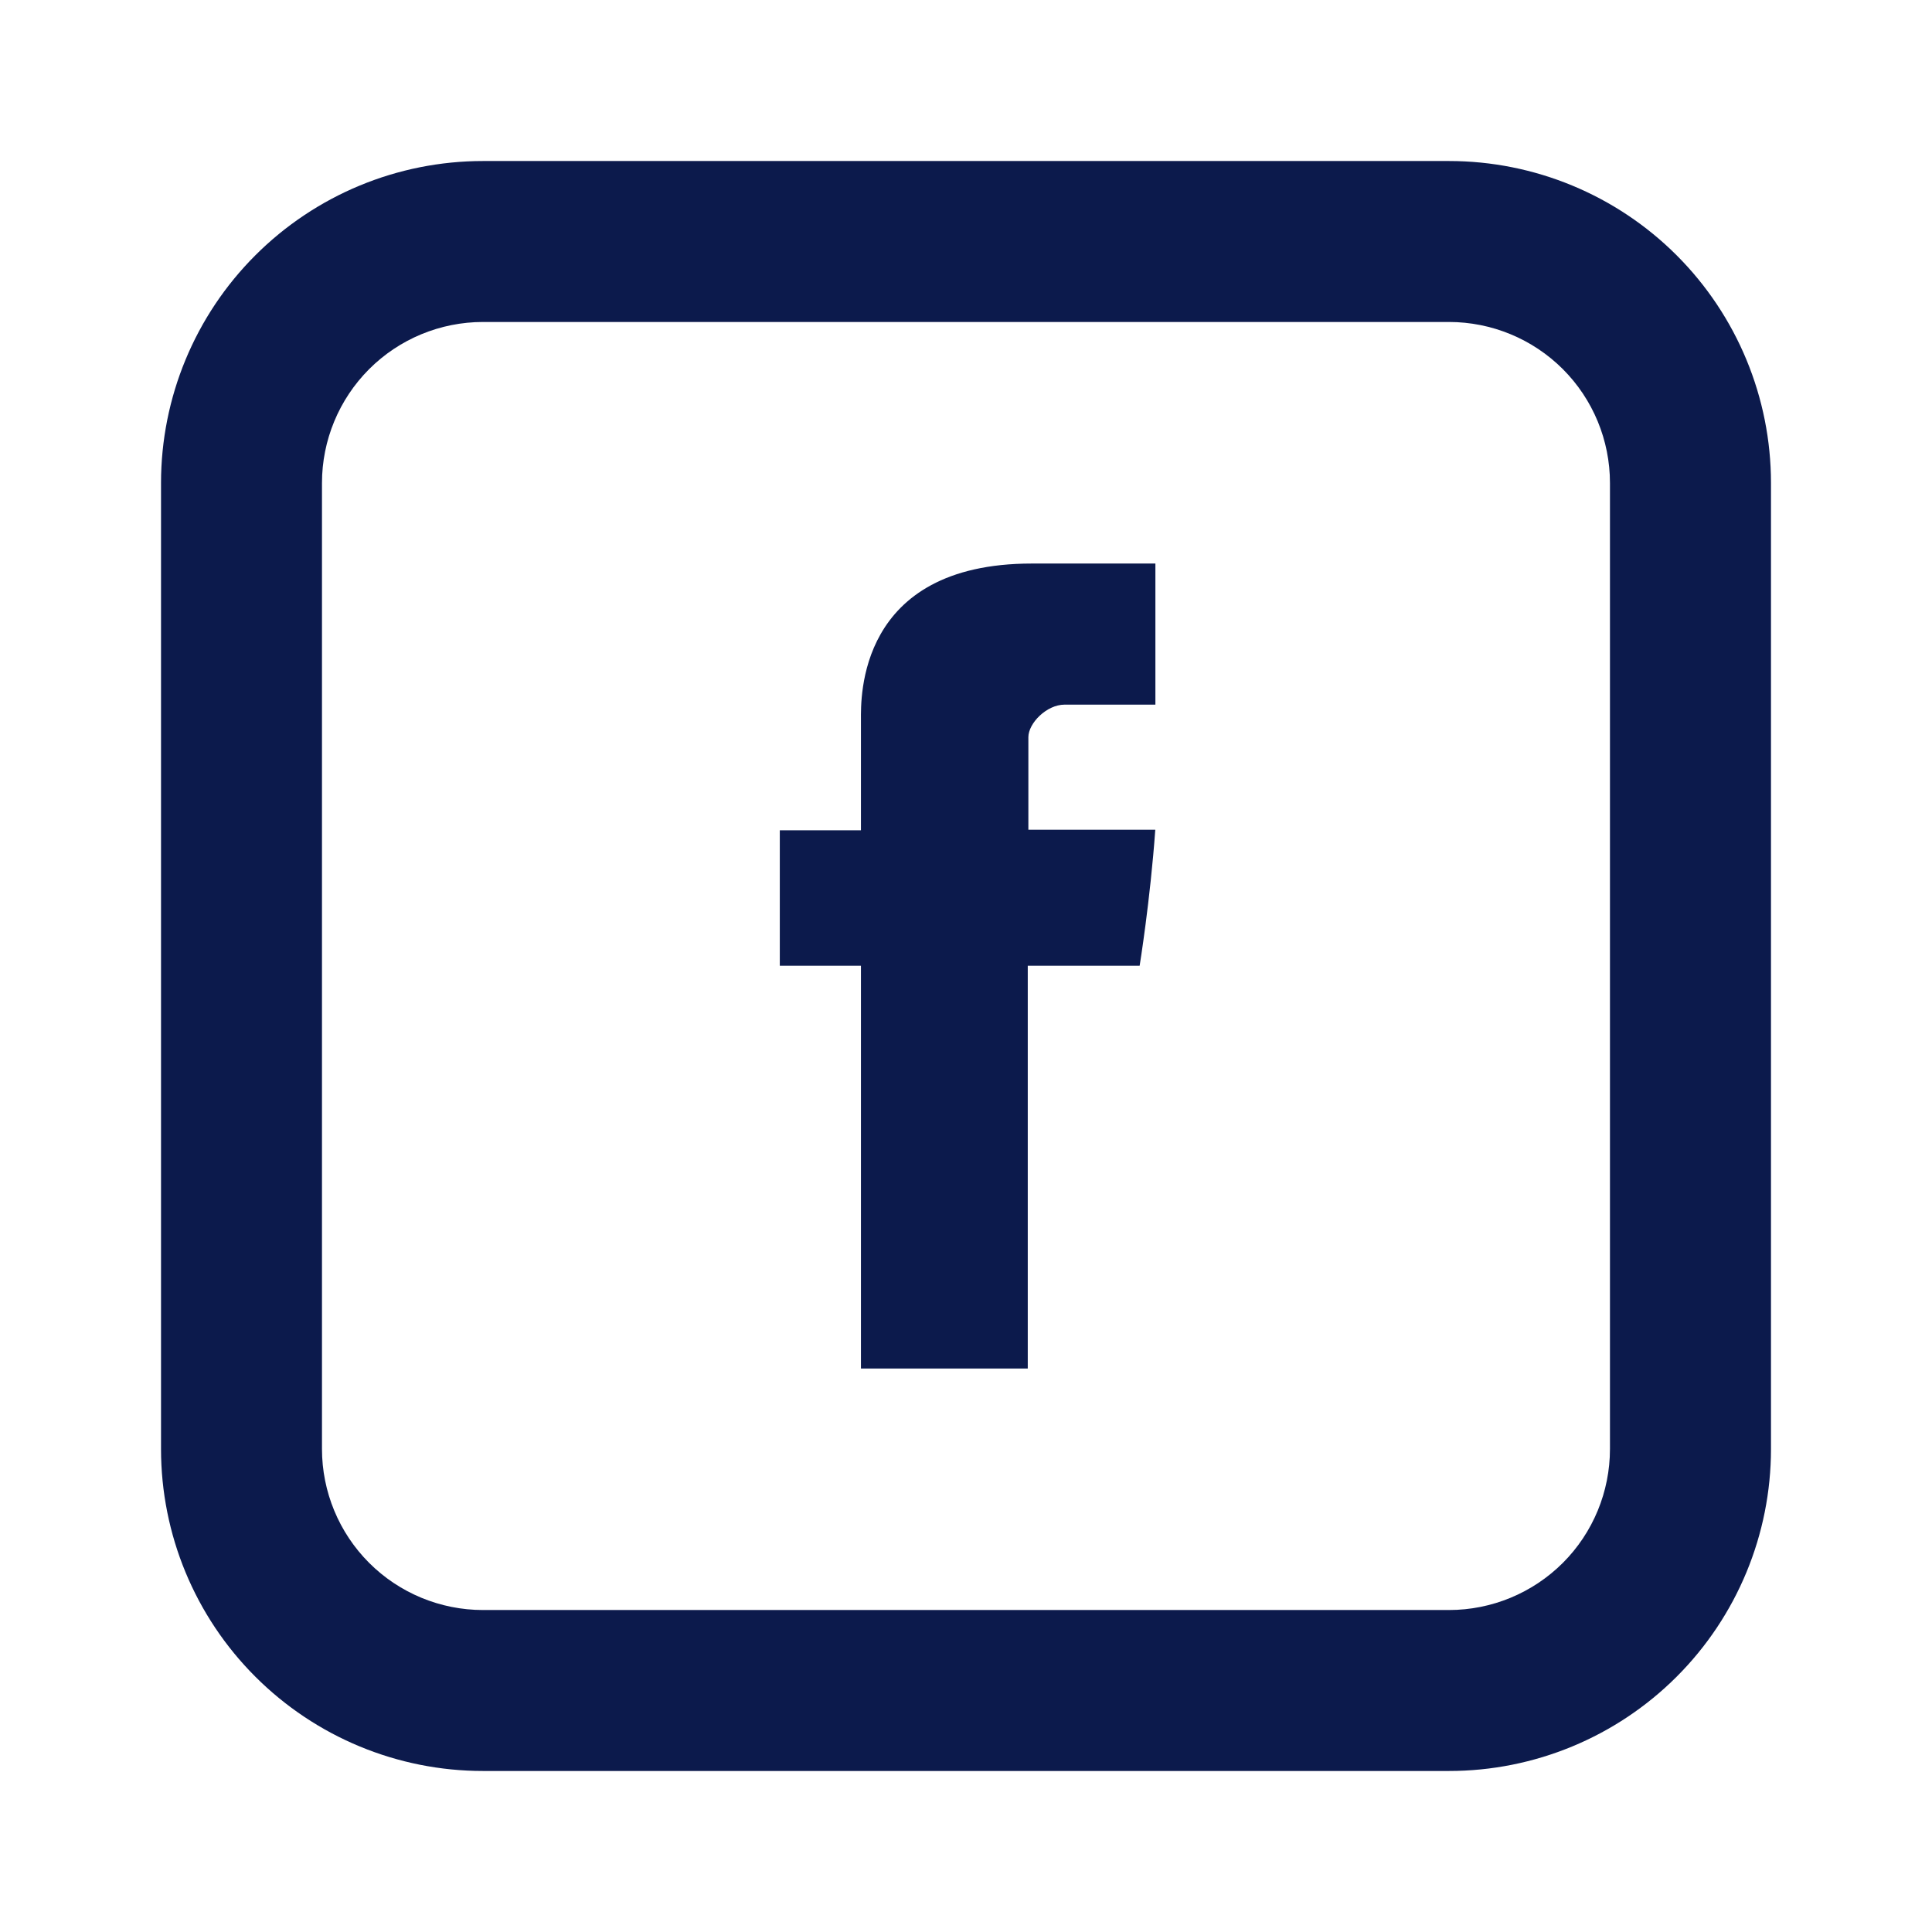
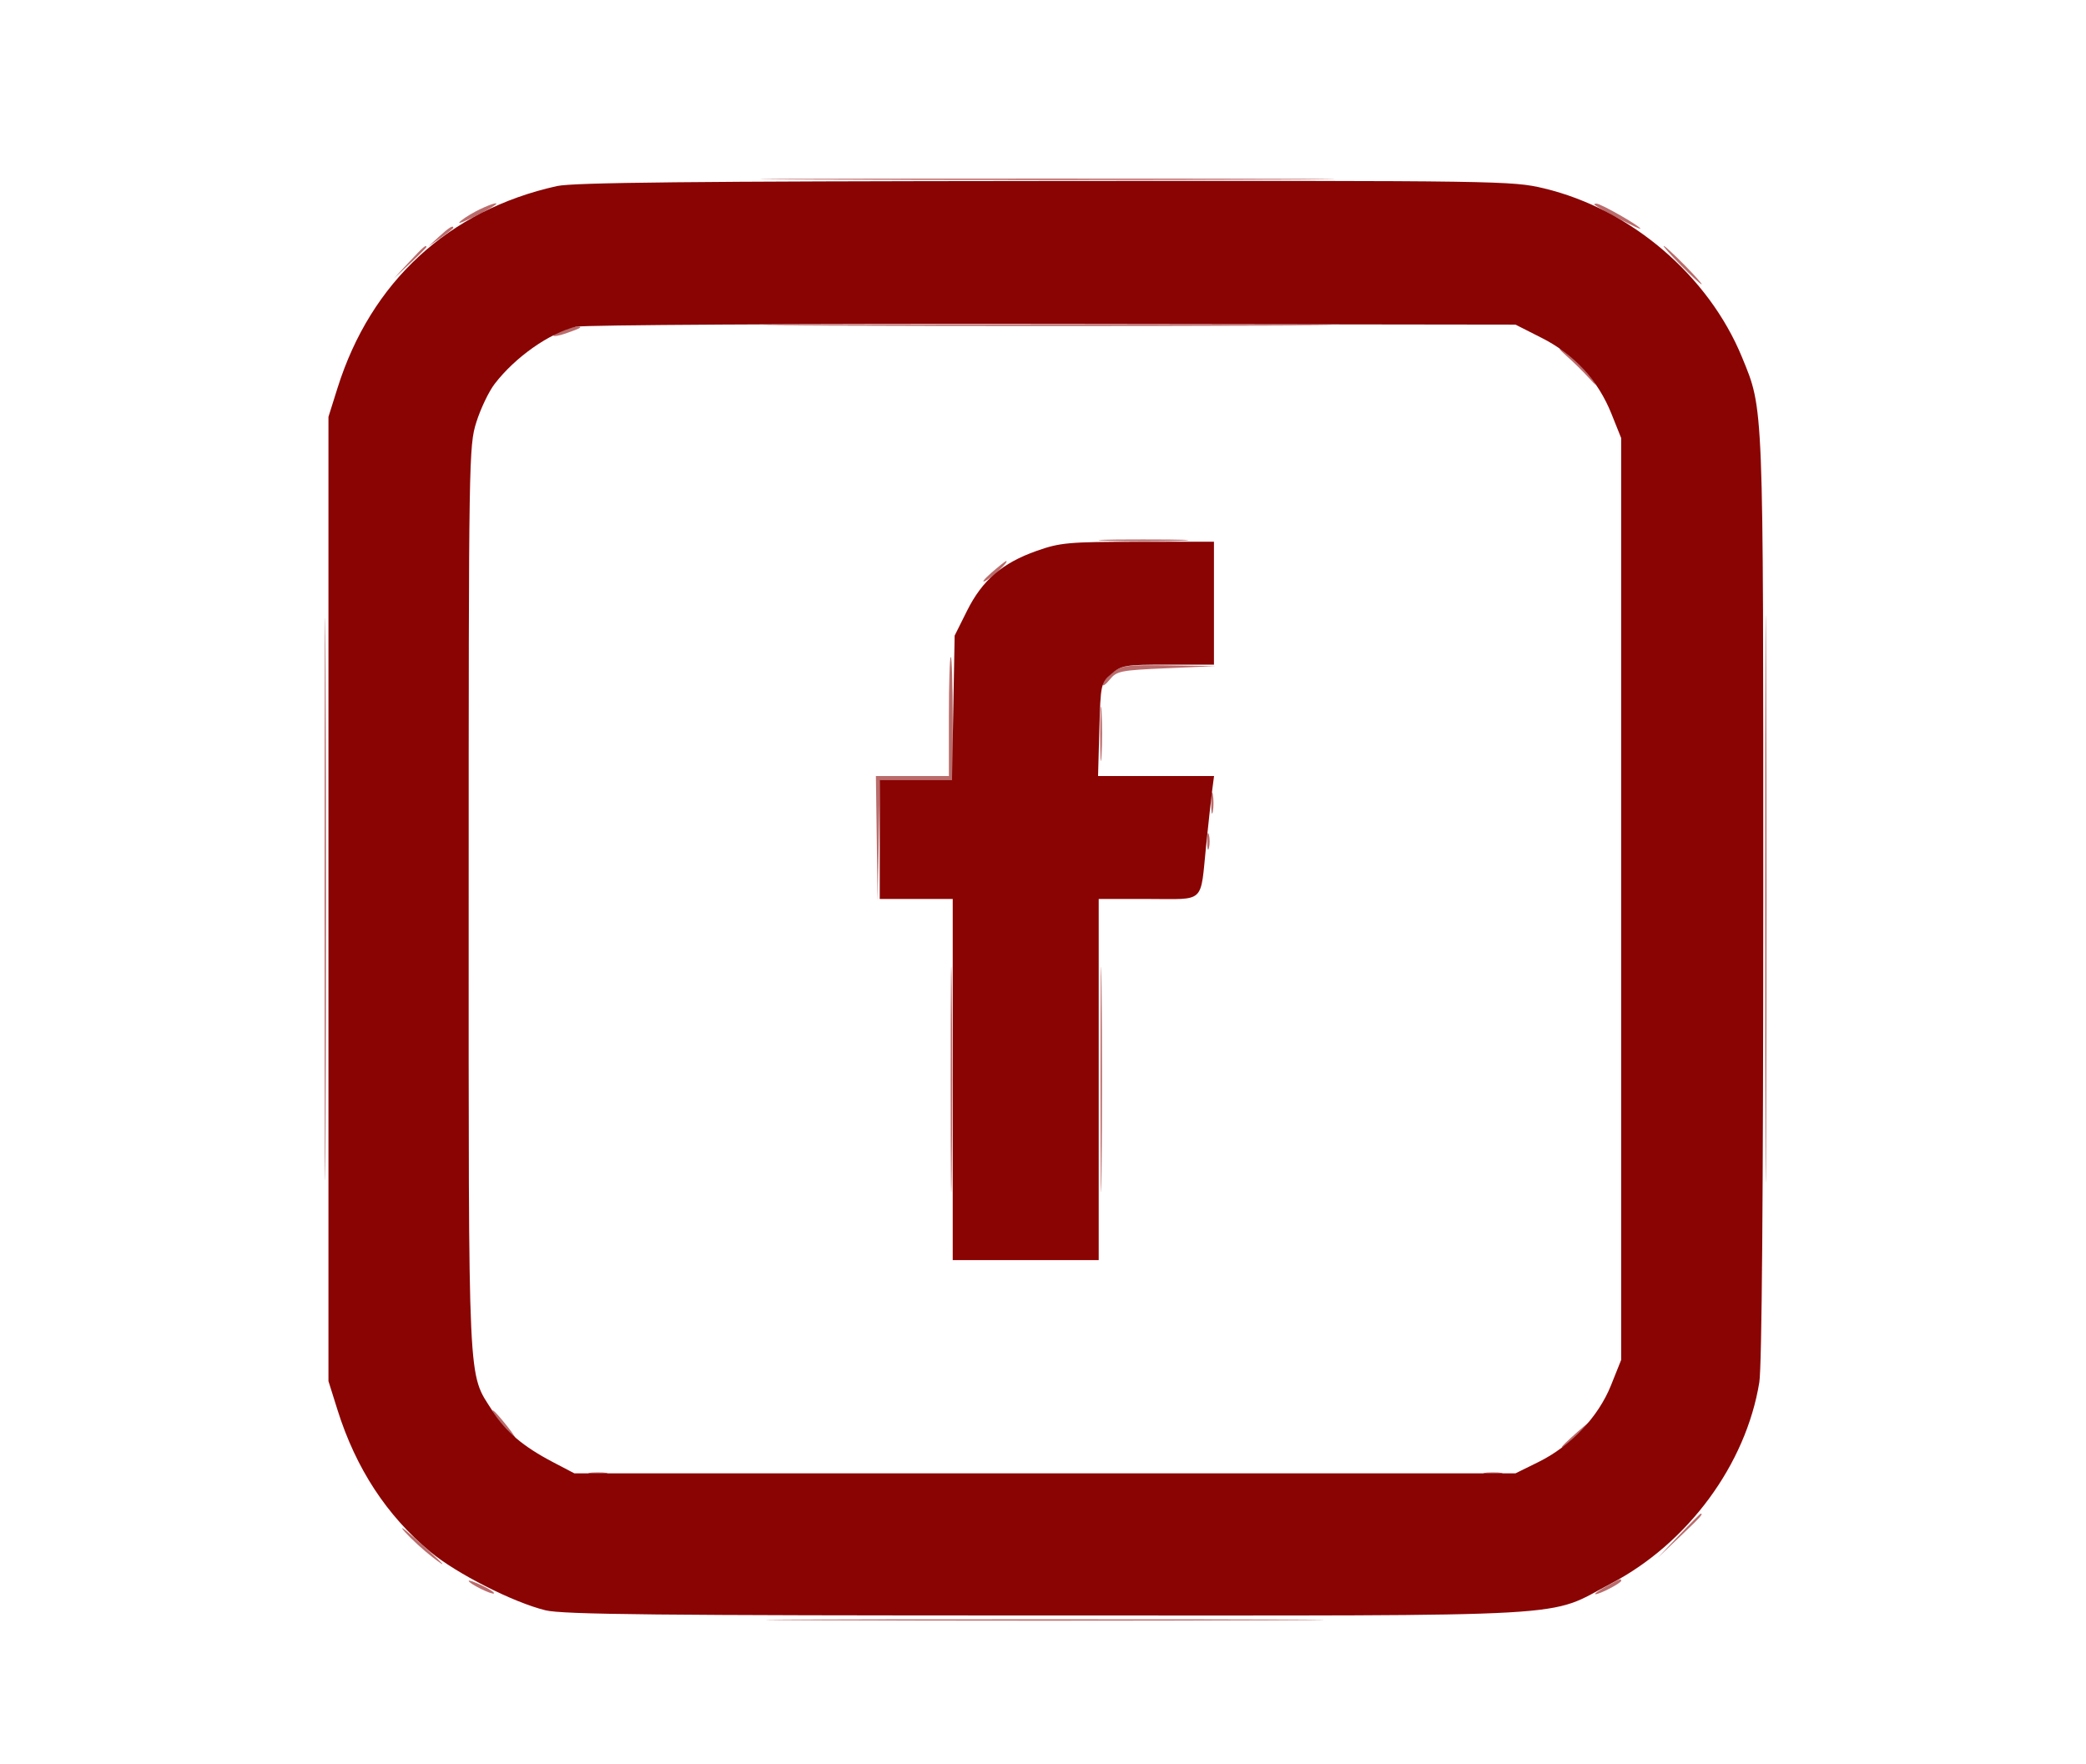
- <svg xmlns="http://www.w3.org/2000/svg" width="32" height="32" viewBox="0 0 32 32" fill="none">
-   <g id="jam:facebook-square">
-     <g id="Group">
-       <path id="Vector" d="M14.26 11.916V13.752H12.916V15.996H14.26V22.667H17.023V15.996H18.876C18.876 15.996 19.051 14.92 19.135 13.743H17.033V12.21C17.033 11.979 17.335 11.671 17.633 11.671H19.137V9.334H17.091C14.192 9.334 14.26 11.58 14.26 11.916Z" fill="#0C1A4C" />
-       <path id="Vector_2" d="M8 5.333C7.293 5.333 6.614 5.614 6.114 6.114C5.614 6.615 5.333 7.293 5.333 8V24C5.333 24.707 5.614 25.386 6.114 25.886C6.614 26.386 7.293 26.667 8 26.667H24C24.707 26.667 25.385 26.386 25.886 25.886C26.386 25.386 26.666 24.707 26.666 24V8C26.666 7.293 26.386 6.615 25.886 6.114C25.385 5.614 24.707 5.333 24 5.333H8ZM8 2.667H24C25.414 2.667 26.771 3.229 27.771 4.229C28.771 5.229 29.333 6.586 29.333 8V24C29.333 25.415 28.771 26.771 27.771 27.771C26.771 28.771 25.414 29.333 24 29.333H8C6.585 29.333 5.229 28.771 4.229 27.771C3.228 26.771 2.667 25.415 2.667 24V8C2.667 6.586 3.228 5.229 4.229 4.229C5.229 3.229 6.585 2.667 8 2.667Z" fill="#0C1A4C" />
-     </g>
-   </g>
+ <svg xmlns="http://www.w3.org/2000/svg" width="543" height="459" viewBox="0 0 543 459" version="1.1">
+   <path d="M 212.327 46.750 C 245.782 46.896, 300.232 46.896, 333.327 46.750 C 366.422 46.604, 339.050 46.484, 272.500 46.484 C 205.950 46.484, 178.872 46.604, 212.327 46.750 M 123.815 55.035 C 121.788 56.105, 119.865 57.410, 119.541 57.933 C 119.076 58.685, 127.191 54.702, 128.917 53.331 C 130.241 52.279, 126.954 53.377, 123.815 55.035 M 415.083 53.324 C 416.612 54.514, 427 59.923, 427 59.529 C 427 58.875, 416.749 53.021, 415.583 53.009 C 415.079 53.004, 414.854 53.146, 415.083 53.324 M 114.306 61.573 L 111.500 64.146 114.750 61.885 C 116.537 60.641, 118 59.484, 118 59.312 C 118 58.523, 116.894 59.200, 114.306 61.573 M 106.453 68.250 L 102.500 72.500 106.750 68.547 C 109.088 66.373, 111 64.460, 111 64.297 C 111 63.540, 110.129 64.298, 106.453 68.250 M 437.500 69 C 440.209 71.750, 442.650 74, 442.925 74 C 443.200 74, 441.209 71.750, 438.500 69 C 435.791 66.250, 433.350 64, 433.075 64 C 432.800 64, 434.791 66.250, 437.500 69 M 212.827 84.750 C 246.007 84.896, 300.007 84.896, 332.827 84.750 C 365.647 84.604, 338.500 84.484, 272.500 84.484 C 206.500 84.484, 179.647 84.604, 212.827 84.750 M 146.250 86.031 C 142.787 87.423, 143.585 88.036, 147.250 86.800 C 149.037 86.196, 150.688 85.545, 150.917 85.352 C 151.730 84.665, 148.465 85.141, 146.250 86.031 M 407.765 92.640 C 409.561 94.213, 412.261 96.875, 413.765 98.555 C 415.269 100.235, 415.838 100.685, 415.029 99.555 C 412.256 95.682, 408.499 91.828, 406.500 90.804 C 405.400 90.241, 405.969 91.067, 407.765 92.640 M 459.484 234 C 459.484 299.725, 459.604 326.612, 459.750 293.750 C 459.896 260.887, 459.896 207.112, 459.750 174.250 C 459.604 141.387, 459.484 168.275, 459.484 234 M 84.484 234 C 84.484 299.175, 84.604 325.838, 84.750 293.250 C 84.896 260.663, 84.896 207.338, 84.750 174.750 C 84.604 142.163, 84.484 168.825, 84.484 234 M 288.302 140.746 C 293.693 140.926, 302.243 140.925, 307.302 140.744 C 312.361 140.563, 307.950 140.416, 297.500 140.417 C 287.050 140.418, 282.911 140.566, 288.302 140.746 M 258 149.150 C 256.075 150.838, 255.405 151.762, 256.511 151.202 C 258.338 150.279, 262.867 145.944, 261.905 146.041 C 261.682 146.063, 259.925 147.462, 258 149.150 M 247 186.500 L 247 202 237.500 202 L 228 202 228.223 218.250 L 228.445 234.500 228.748 218.750 L 229.051 203 238.525 203 L 248 203 248 187 C 248 178.200, 247.775 171, 247.500 171 C 247.225 171, 247 177.975, 247 186.500 M 289.635 175.073 C 288.186 176.212, 287 177.612, 287 178.183 C 287 178.754, 287.859 178.159, 288.908 176.861 C 290.684 174.664, 291.707 174.461, 303.658 173.941 L 316.500 173.382 304.385 173.191 C 293.476 173.019, 292.007 173.206, 289.635 175.073 M 286.378 191 C 286.378 197.325, 286.541 199.912, 286.739 196.750 C 286.937 193.588, 286.937 188.412, 286.739 185.250 C 286.541 182.088, 286.378 184.675, 286.378 191 M 315.272 209 C 315.272 211.475, 315.467 212.488, 315.706 211.250 C 315.944 210.012, 315.944 207.988, 315.706 206.750 C 315.467 205.512, 315.272 206.525, 315.272 209 M 314.232 219 C 314.232 220.925, 314.438 221.713, 314.689 220.750 C 314.941 219.787, 314.941 218.213, 314.689 217.250 C 314.438 216.287, 314.232 217.075, 314.232 219 M 247.462 281 C 247.462 307.125, 247.591 317.813, 247.749 304.750 C 247.907 291.688, 247.907 270.313, 247.749 257.250 C 247.591 244.188, 247.462 254.875, 247.462 281 M 286.462 281 C 286.462 307.125, 286.591 317.813, 286.749 304.750 C 286.907 291.688, 286.907 270.313, 286.749 257.250 C 286.591 244.188, 286.462 254.875, 286.462 281 M 129.885 369.839 C 130.997 371.400, 132.697 373.313, 133.663 374.089 C 134.630 374.865, 133.900 373.587, 132.043 371.250 C 128.228 366.449, 126.813 365.524, 129.885 369.839 M 409 374.171 C 406.379 376.551, 405.753 377.413, 407.500 376.236 C 410.261 374.377, 414.845 369.944, 413.905 370.043 C 413.682 370.066, 411.475 371.924, 409 374.171 M 153.762 383.707 C 155.006 383.946, 156.806 383.937, 157.762 383.687 C 158.718 383.437, 157.700 383.241, 155.500 383.252 C 153.300 383.263, 152.518 383.468, 153.762 383.707 M 386.762 383.707 C 388.006 383.946, 389.806 383.937, 390.762 383.687 C 391.718 383.437, 390.700 383.241, 388.500 383.252 C 386.300 383.263, 385.518 383.468, 386.762 383.707 M 436.966 399.750 L 431.500 405.500 437.250 400.034 C 442.592 394.956, 443.458 394, 442.716 394 C 442.560 394, 439.972 396.587, 436.966 399.750 M 105.500 398.866 C 107.150 400.692, 110.300 403.571, 112.500 405.264 C 117.185 408.870, 115.677 407.251, 108 400.432 C 104.807 397.596, 103.758 396.939, 105.500 398.866 M 122 411.490 C 122 412.175, 128.123 415.210, 128.580 414.753 C 128.797 414.536, 127.406 413.610, 125.487 412.695 C 123.569 411.781, 122 411.239, 122 411.490 M 418 413 C 416.075 414.054, 414.860 414.935, 415.300 414.958 C 416.359 415.014, 422 412.081, 422 411.474 C 422 410.820, 421.941 410.842, 418 413 M 213.250 421.750 C 245.563 421.896, 298.438 421.896, 330.750 421.750 C 363.063 421.603, 336.625 421.484, 272 421.484 C 207.375 421.484, 180.938 421.603, 213.250 421.750" stroke="none" fill="#ba6c6c" fill-rule="evenodd" />
+   <path d="M 145 48.427 C 116.763 54.703, 96.550 73.310, 87.842 101.043 L 85.500 108.500 85.500 234 L 85.500 359.500 87.842 366.957 C 92.631 382.210, 100.651 394.476, 112.020 403.937 C 118.821 409.597, 133.596 417.096, 142 419.154 C 146.461 420.246, 171.115 420.500, 272.500 420.500 C 414.022 420.500, 402.263 421.167, 419.395 412.171 C 439.416 401.658, 454.492 381.185, 457.963 359.799 C 458.618 355.762, 458.988 310.527, 458.992 233.838 C 459.001 103.929, 459.112 106.767, 453.465 93 C 444.729 71.702, 424.503 54.446, 401.934 49.036 C 393.697 47.061, 390.661 47.016, 272 47.109 C 180.227 47.182, 149.154 47.504, 145 48.427 M 149.879 85.050 C 143.016 86.690, 134.093 92.974, 128.758 99.927 C 127.249 101.892, 125.112 106.360, 124.008 109.855 C 122.045 116.069, 122 118.838, 122 233.924 C 122 363.622, 121.693 357.014, 128.191 367.247 C 131.651 372.697, 136.167 376.517, 144 380.619 L 149.500 383.500 272 383.500 L 394.500 383.500 400.500 380.540 C 408.896 376.398, 416.058 368.821, 419.350 360.598 L 422 353.979 422 234 L 422 114.021 419.476 107.716 C 415.979 98.982, 409.813 92.259, 401.378 87.985 L 394.500 84.500 274 84.342 C 207.725 84.256, 151.871 84.574, 149.879 85.050 M 269.832 143.396 C 260.895 146.550, 255.699 151.023, 251.731 158.976 L 248.500 165.451 248.156 184.226 L 247.813 203 238.406 203 L 229 203 229 218.500 L 229 234 238.500 234 L 248 234 248 281 L 248 328 267 328 L 286 328 286 281 L 286 234 298.933 234 C 313.954 234, 312.392 235.454, 313.973 220 C 314.565 214.225, 315.268 207.813, 315.536 205.750 L 316.024 202 300.928 202 L 285.833 202 286.166 189.911 C 286.493 178.086, 286.561 177.770, 289.306 175.411 C 291.932 173.154, 292.875 173, 304.056 173 L 316 173 316 157 L 316 141 296.250 141.021 C 278.097 141.040, 275.961 141.232, 269.832 143.396" stroke="none" fill="#8a0404" fill-rule="evenodd" />
</svg>
